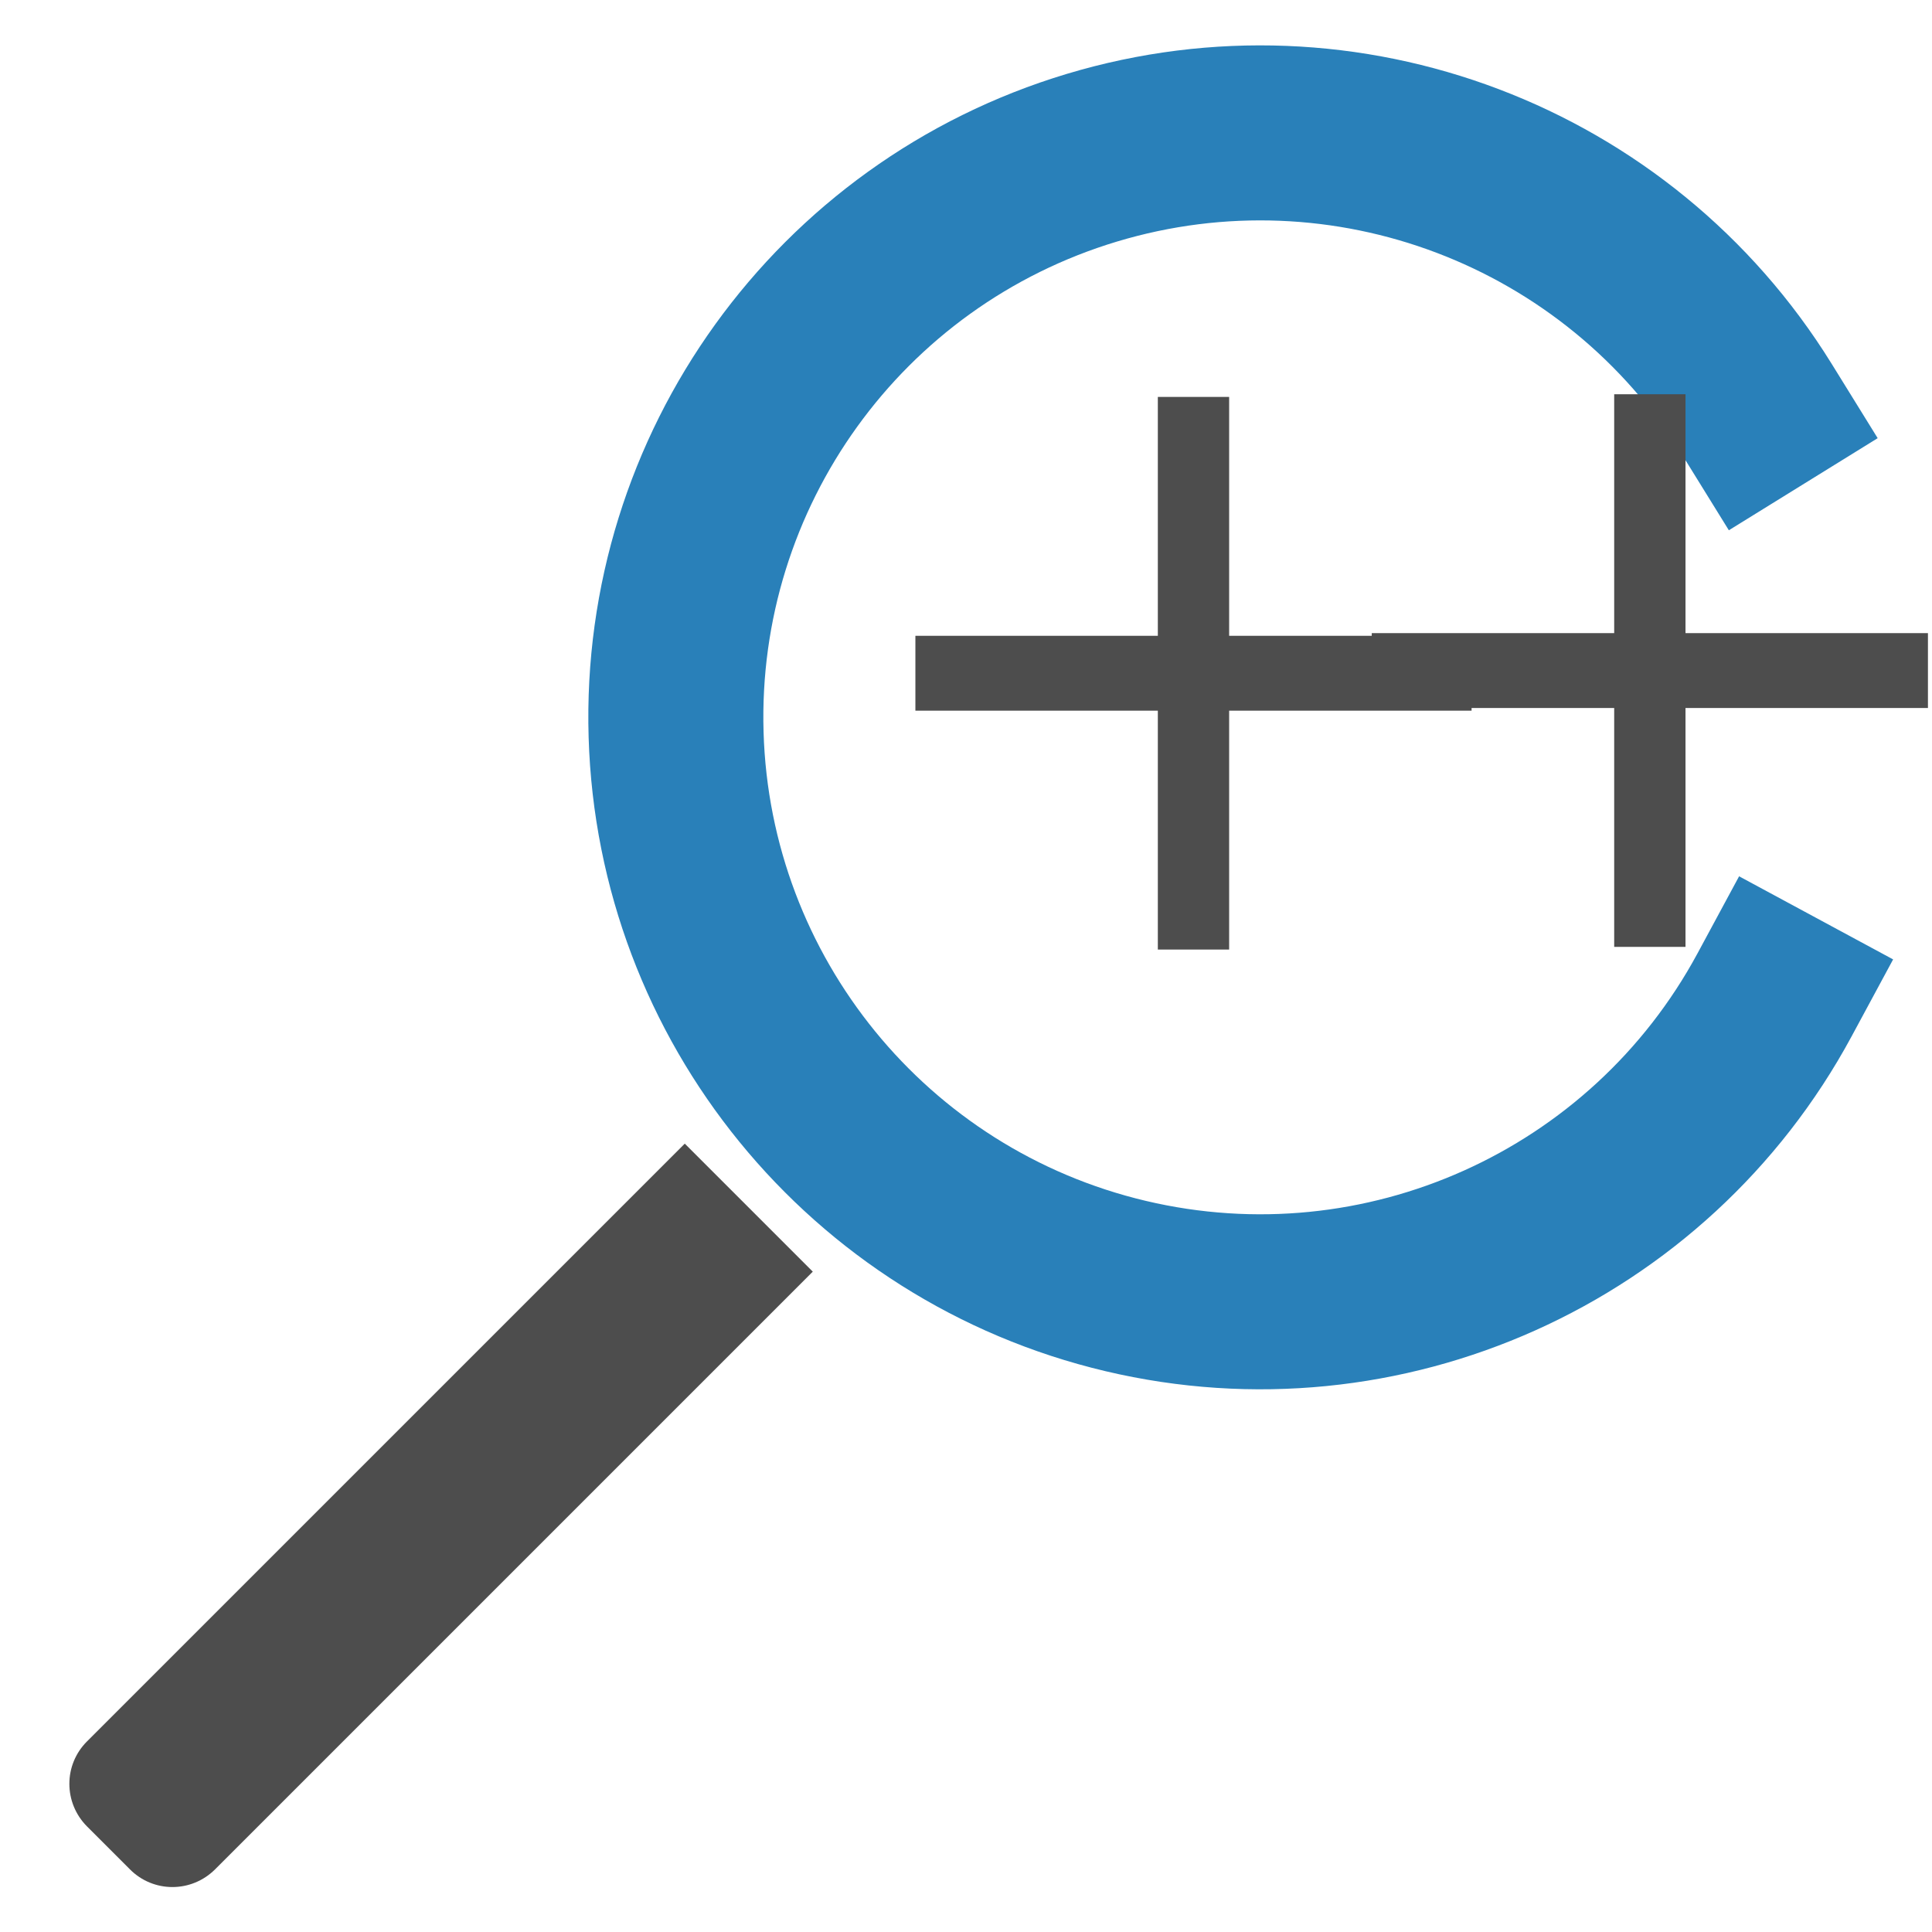
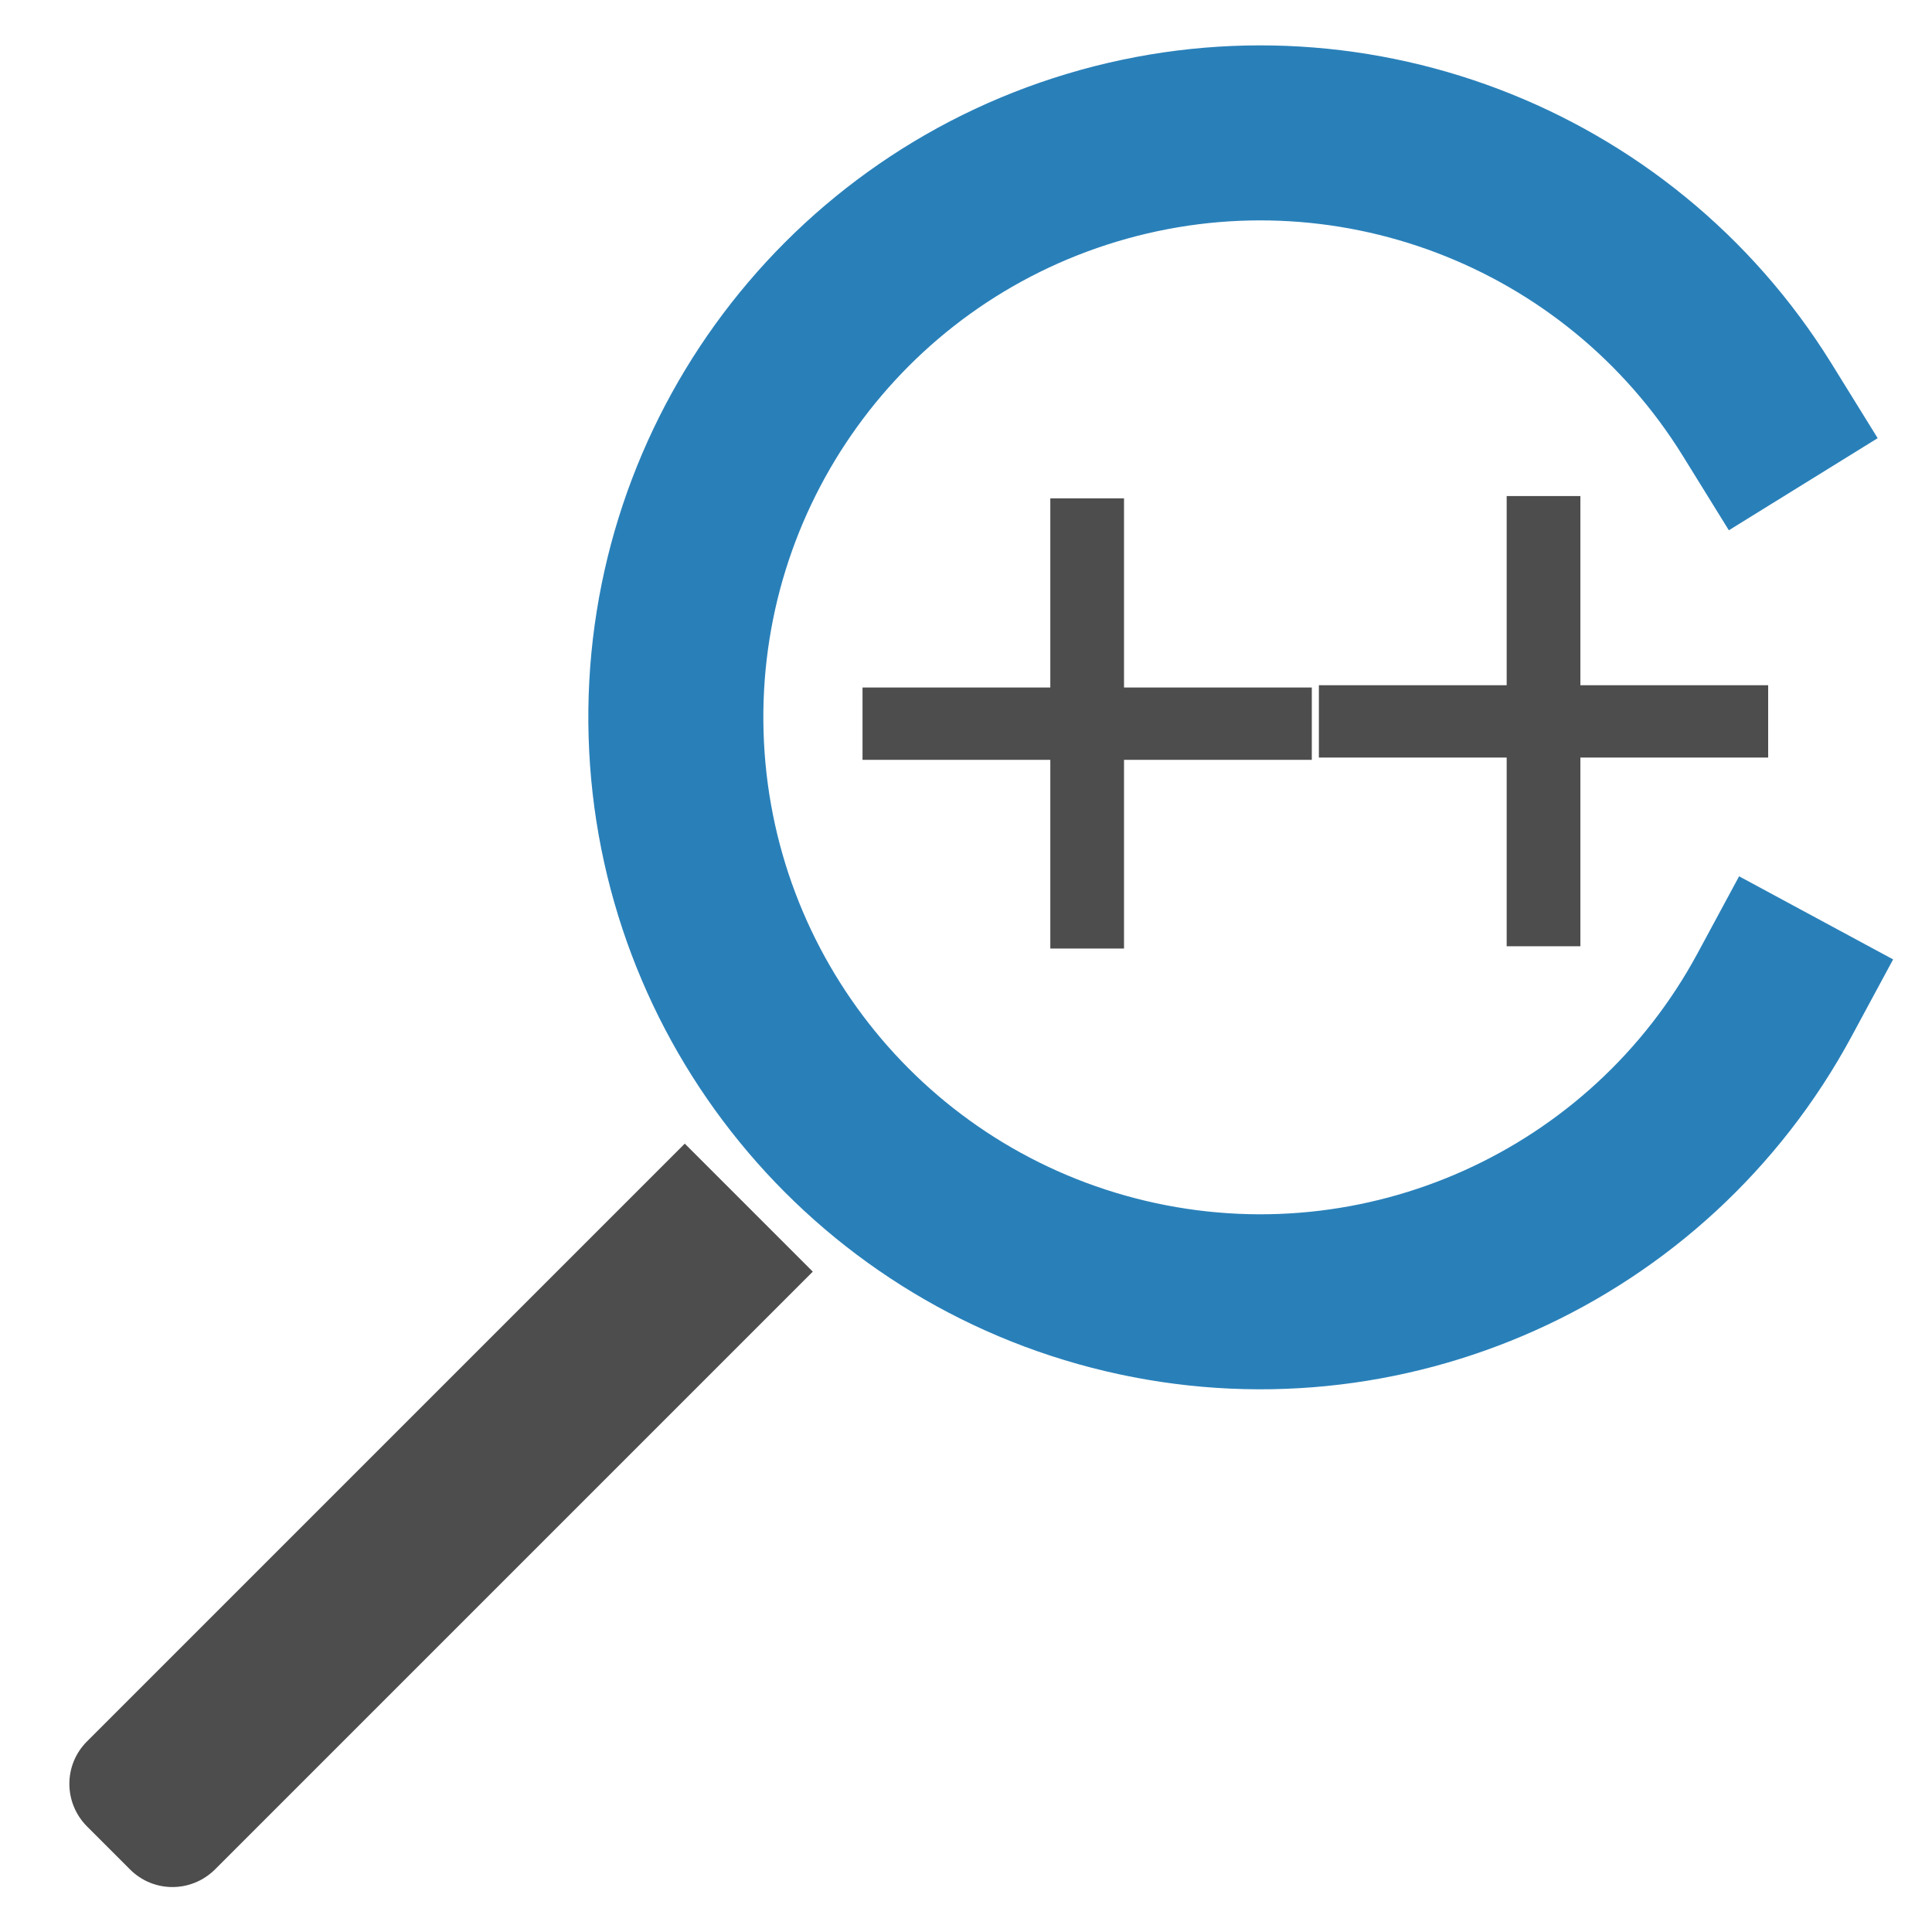
<svg xmlns="http://www.w3.org/2000/svg" height="32" width="32" version="1.1" viewBox="0 0 8.467 8.467">
  <g transform="translate(0 -288.53)">
-     <path stroke-linejoin="round" fill="none" stroke="#2980b9" stroke-linecap="square" stroke-width=".767" d="m7.777 292.89a2.561 2.561 0 0 1 -2.844 1.276 2.561 2.561 0 0 1 -1.97 -2.416 2.561 2.561 0 0 1 1.823 -2.529 2.561 2.561 0 0 1 2.915 1.105" />
-     <text style="word-spacing:0px;letter-spacing:0px" xml:space="preserve" font-size="3.867px" y="292.69" x="3.607" font-family="'Bitstream Vera Sans'" line-height="125%" fill="#4d4d4d">
-       <tspan y="292.69" x="3.607" stroke-width=".097px" fill="#4d4d4d">+</tspan>
-     </text>
-     <text style="word-spacing:0px;letter-spacing:0px" xml:space="preserve" font-size="3.867px" y="292.68" x="5.606" font-family="'Bitstream Vera Sans'" line-height="125%" fill="#4d4d4d">
-       <tspan y="292.68" x="5.606" stroke-width=".097px" fill="#4d4d4d">+</tspan>
-     </text>
+     <path stroke-linejoin="round" d="m7.777 292.89a2.561 2.561 0 0 1 -2.844 1.276 2.561 2.561 0 0 1 -1.97 -2.416 2.561 2.561 0 0 1 1.823 -2.529 2.561 2.561 0 0 1 2.915 1.105" stroke="#2980b9" stroke-linecap="square" stroke-width=".767" fill="none" />
+     <g aria-label="+" fill="#4d4d4d">
+       <path stroke-width=".097px" fill="#4d4d4d" d="m3.78 291.86v-0.317h0.823v-0.829h0.323v0.829h0.823v0.317h-0.823v0.827h-0.323v-0.827h-0.823z" />
+     </g>
+     <g aria-label="+" fill="#4d4d4d">
+       <path stroke-width=".097px" fill="#4d4d4d" d="m5.78 291.85v-0.317h0.823v-0.829h0.323v0.829h0.823v0.317h-0.823v0.827h-0.323v-0.827h-0.823z" />
+     </g>
  </g>
  <g display="none">
-     <rect transform="rotate(45 348.29 -144.27)" ry=".265" height="3.969" width=".794" y="205.45" x="209.69" />
+     <rect ry=".265" transform="rotate(45 348.29 -144.27)" height="3.969" width=".794" y="205.45" x="209.69" />
  </g>
-   <g>
-     <path d="m3.562 5.573-2.619 2.619c-0.104 0.104-0.271 0.104-0.374 0l-0.187-0.187c-0.104-0.104-0.104-0.271 0-0.374l2.619-2.619c0.187 0.187 0.544 0.544 0.561 0.561z" fill="#4d4d4d" />
-   </g>
+   <path d="m3.562 5.573-2.619 2.619c-0.104 0.104-0.271 0.104-0.374 0l-0.187-0.187c-0.104-0.104-0.104-0.271 0-0.374l2.619-2.619c0.187 0.187 0.544 0.544 0.561 0.561z" fill="#4d4d4d" />
</svg>
